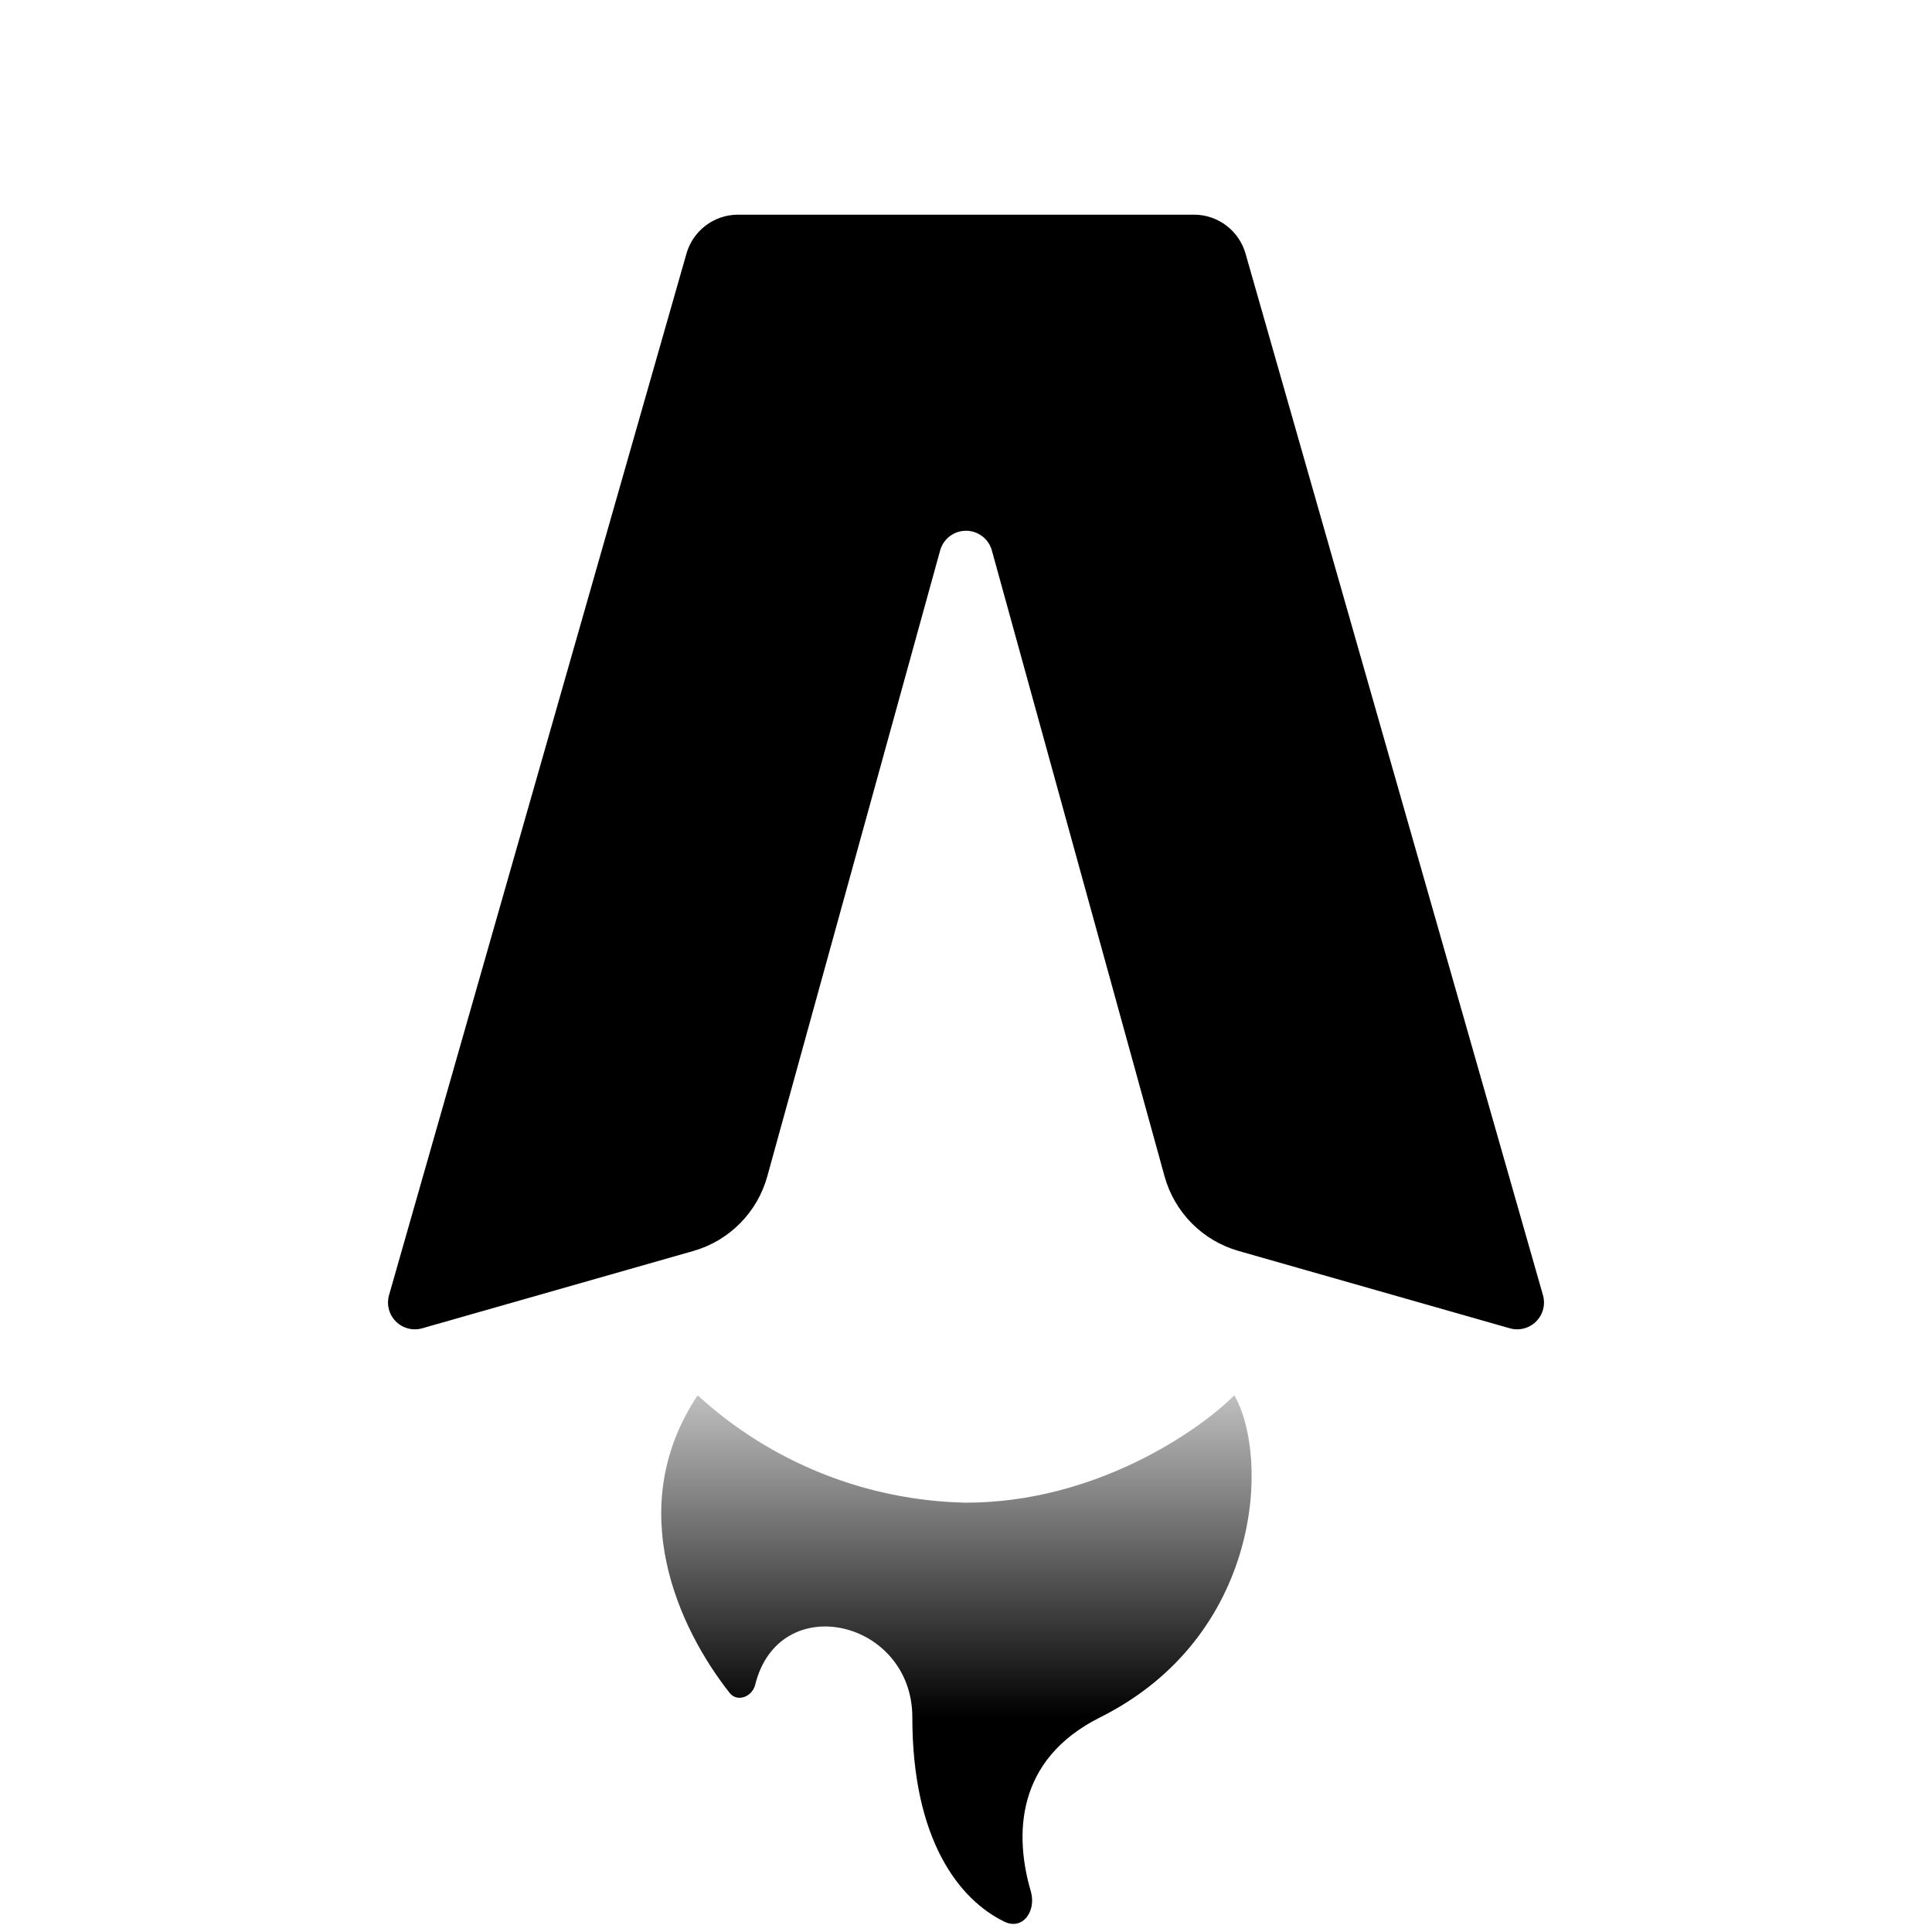
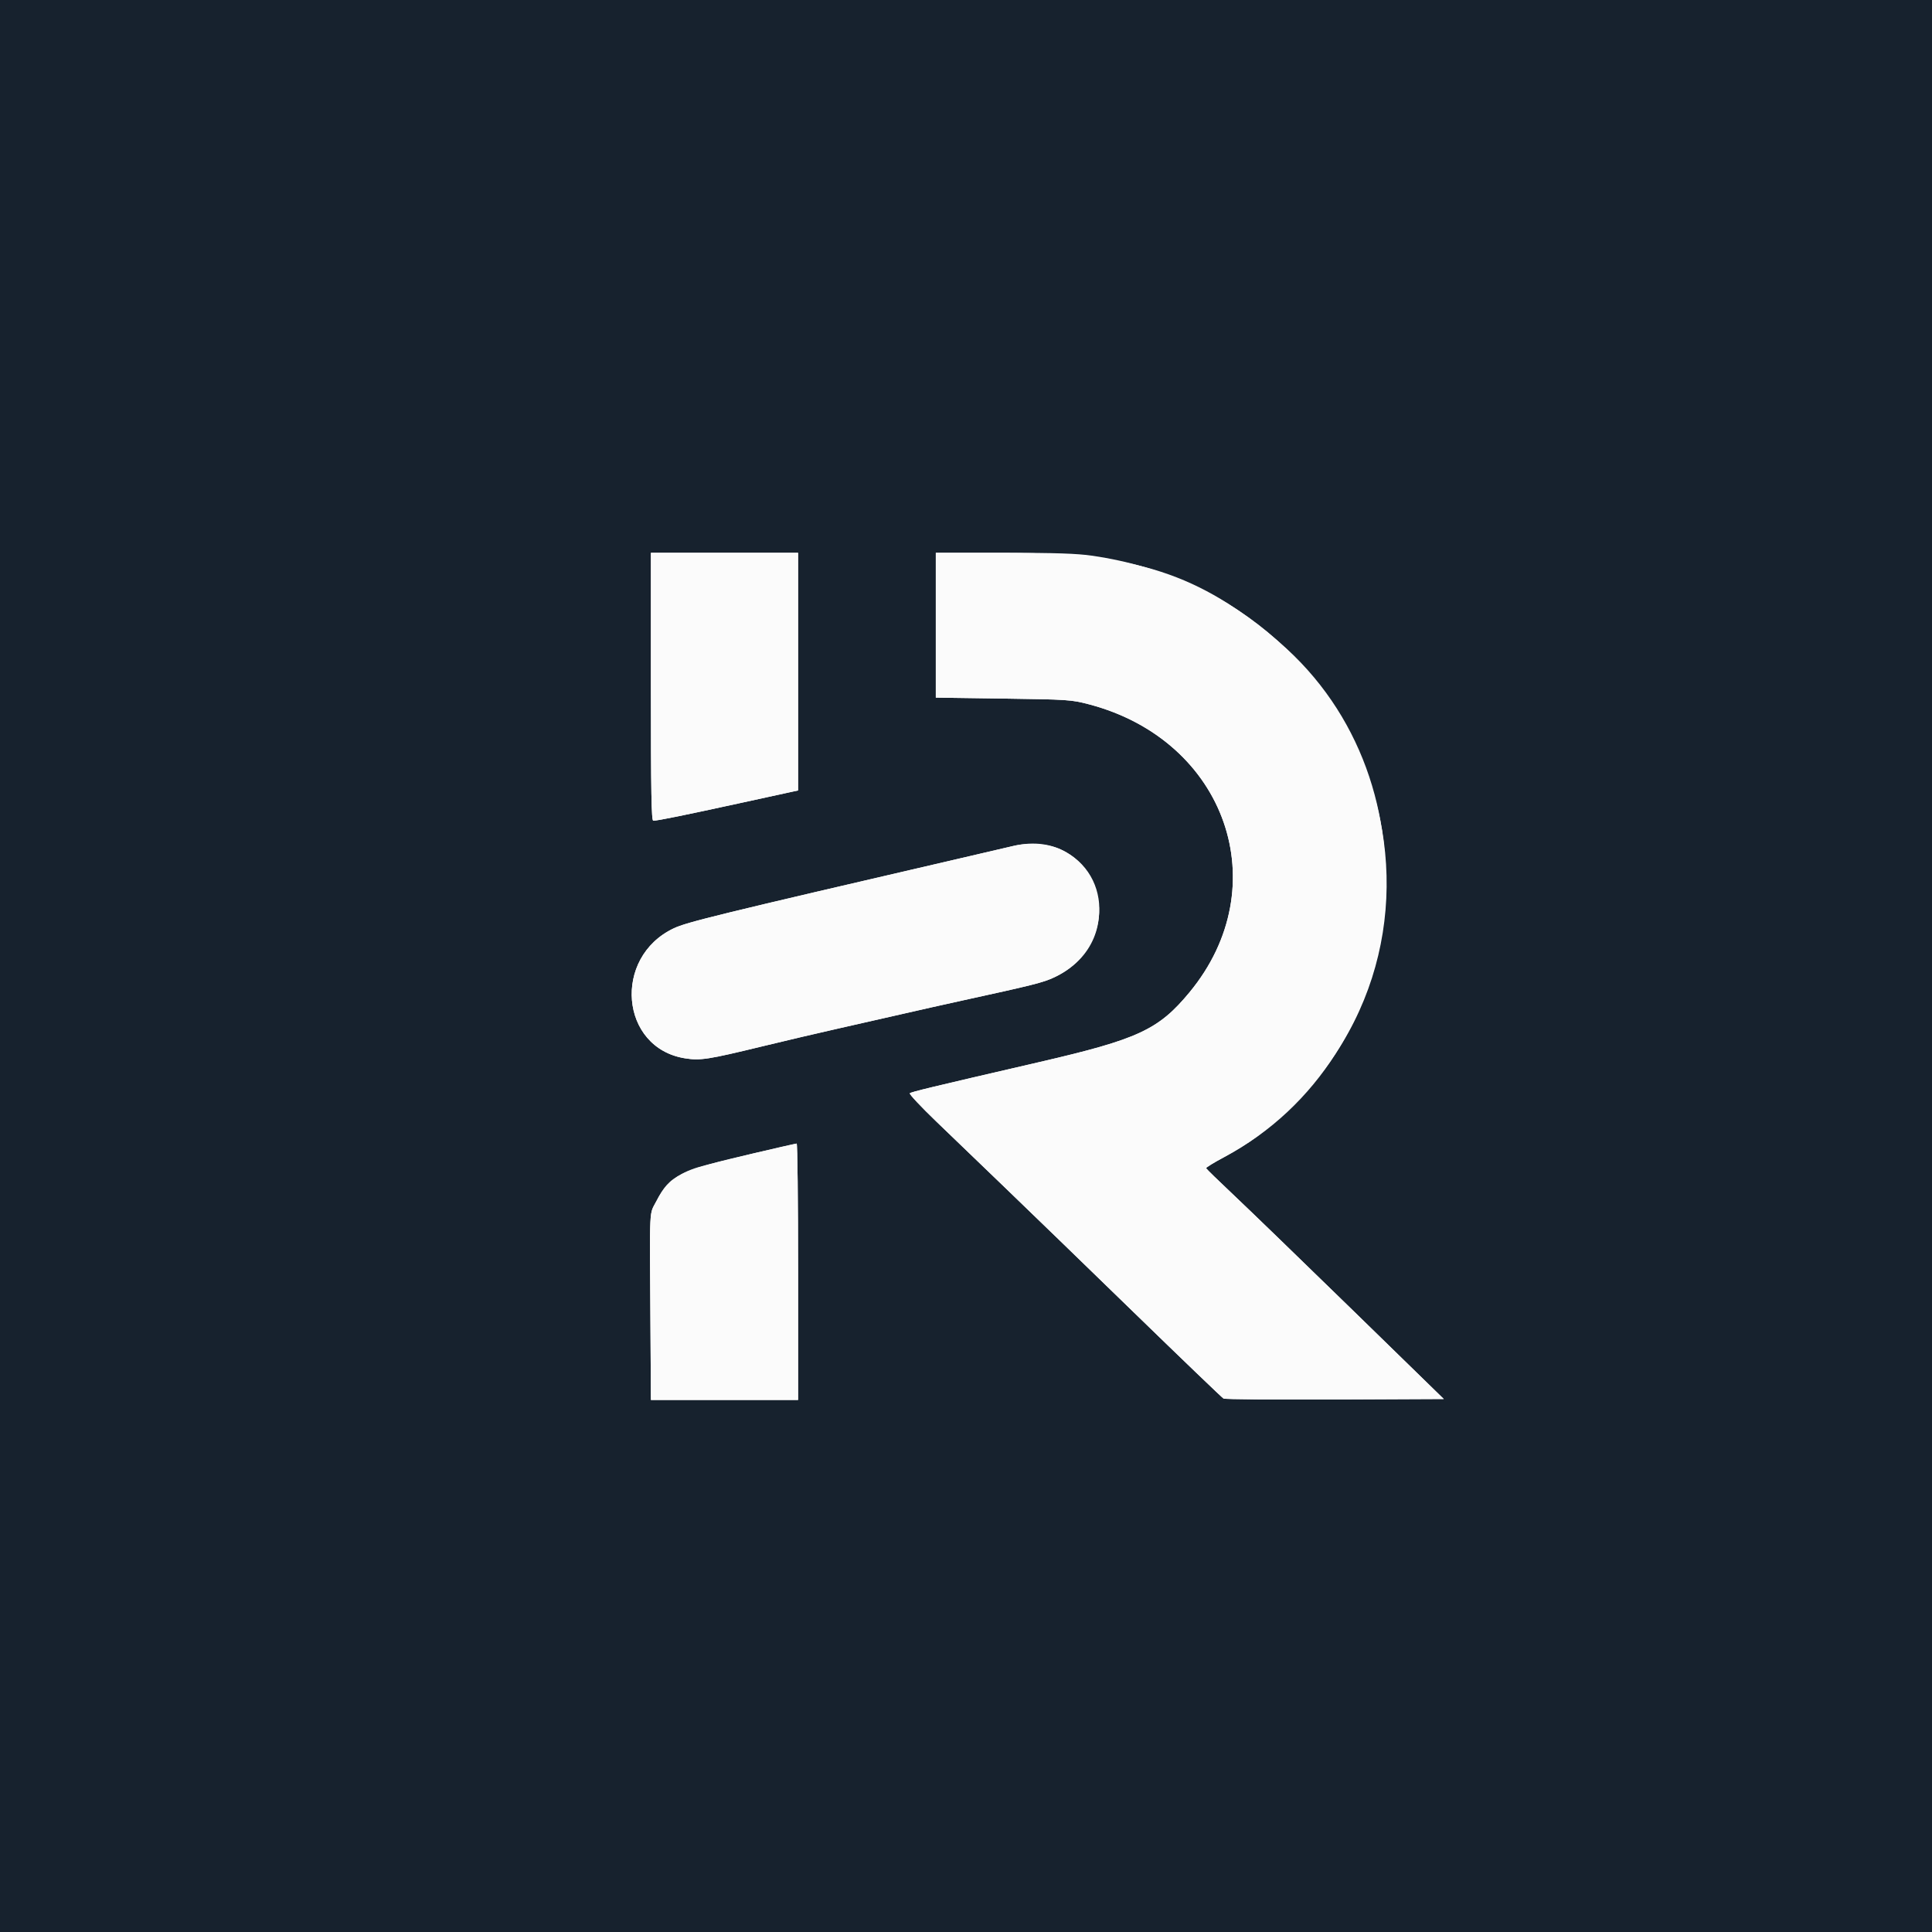
- <svg xmlns="http://www.w3.org/2000/svg" fill="none" viewBox="0 0 36 36">
-   <path fill="#000" d="M22.25 4h-8.5a1 1 0 0 0-.96.73l-5.54 19.4a.5.5 0 0 0 .62.62l5.05-1.44a2 2 0 0 0 1.38-1.4l3.22-11.66a.5.5 0 0 1 .96 0l3.22 11.67a2 2 0 0 0 1.38 1.39l5.05 1.44a.5.5 0 0 0 .62-.62l-5.54-19.4a1 1 0 0 0-.96-.73Z" />
-   <path fill="url(#gradient)" d="M18 28a7.63 7.63 0 0 1-5-2c-1.4 2.1-.35 4.35.6 5.55.14.17.41.07.47-.15.44-1.8 2.93-1.22 2.93.6 0 2.28.87 3.4 1.72 3.81.34.16.59-.2.49-.56-.31-1.05-.29-2.46 1.29-3.25 3-1.5 3.17-4.83 2.5-6-.67.67-2.6 2-5 2Z" />
+ <svg xmlns="http://www.w3.org/2000/svg" id="svg" version="1.1" width="400" height="400" viewBox="0, 0, 400,400">
+   <g id="svgg">
+     <path id="path0" d="M0.000 200.000 L 0.000 400.000 200.000 400.000 L 400.000 400.000 400.000 200.000 L 400.000 0.000 200.000 0.000 L 0.000 0.000 0.000 200.000 M165.234 139.055 L 165.234 163.657 164.355 163.846 C 163.872 163.949,158.643 165.090,152.734 166.380 C 141.712 168.787,136.114 169.922,135.254 169.922 C 134.868 169.922,134.766 164.115,134.766 142.188 L 134.766 114.453 150.000 114.453 L 165.234 114.453 165.234 139.055 M226.122 115.057 C 287.902 124.040,308.952 198.848,260.008 235.480 C 258.478 236.625,255.516 238.470,253.425 239.581 C 251.333 240.692,249.663 241.721,249.714 241.867 C 249.764 242.012,252.382 244.561,255.533 247.531 C 258.684 250.500,269.734 261.191,280.090 271.289 L 298.918 289.648 276.383 289.749 C 263.989 289.805,253.610 289.717,253.320 289.554 C 253.029 289.391,244.648 281.343,234.696 271.669 C 224.744 261.996,212.767 250.394,208.080 245.888 C 203.393 241.382,196.977 235.210,193.822 232.172 C 190.667 229.135,188.212 226.518,188.367 226.357 C 188.646 226.067,192.336 225.178,215.234 219.882 C 235.633 215.164,239.861 213.199,246.258 205.469 C 264.422 183.518,253.883 153.297,225.457 145.821 C 221.839 144.869,221.092 144.819,207.715 144.630 L 193.750 144.434 193.750 129.443 L 193.750 114.453 207.860 114.453 C 218.535 114.453,222.981 114.600,226.122 115.057 M219.599 175.868 C 230.869 181.027,230.072 196.840,218.265 202.351 C 215.949 203.432,213.982 203.927,199.023 207.195 C 195.586 207.947,190.049 209.189,186.719 209.957 C 183.389 210.724,177.500 212.061,173.633 212.927 C 169.766 213.793,162.669 215.457,157.863 216.625 C 146.553 219.373,144.976 219.617,141.815 219.112 C 128.375 216.965,126.764 198.219,139.501 192.195 C 142.212 190.913,148.690 189.331,198.828 177.704 C 203.662 176.583,208.584 175.436,209.766 175.155 C 212.994 174.387,216.999 174.677,219.599 175.868 M165.234 263.281 L 165.234 289.844 150.000 289.844 L 134.766 289.844 134.668 274.316 C 134.508 248.833,134.367 251.686,135.938 248.613 C 137.812 244.945,140.328 242.927,144.628 241.638 C 147.123 240.891,163.470 236.965,164.941 236.760 C 165.103 236.737,165.234 248.672,165.234 263.281 " stroke="none" fill="#17222e" fill-rule="evenodd" />
+     <path id="path1" d="M134.766 142.188 C 134.766 164.115,134.868 169.922,135.254 169.922 C 136.114 169.922,141.712 168.787,152.734 166.380 C 158.643 165.090,163.872 163.949,164.355 163.846 L 165.234 163.657 165.234 139.055 L 165.234 114.453 150.000 114.453 L 134.766 114.453 134.766 142.188 M193.750 129.443 L 193.750 144.434 207.715 144.630 C 221.092 144.819,221.839 144.869,225.457 145.821 C 253.883 153.297,264.422 183.518,246.258 205.469 C 239.861 213.199,235.633 215.164,215.234 219.882 C 192.336 225.178,188.646 226.067,188.367 226.357 C 188.212 226.518,190.667 229.135,193.822 232.172 C 196.977 235.210,203.393 241.382,208.080 245.888 C 212.767 250.394,224.744 261.996,234.696 271.669 C 244.648 281.343,253.029 289.391,253.320 289.554 C 253.610 289.717,263.989 289.805,276.383 289.749 L 298.918 289.648 280.090 271.289 C 269.734 261.191,258.684 250.500,255.533 247.531 C 252.382 244.561,249.764 242.012,249.714 241.867 C 249.663 241.721,251.333 240.692,253.425 239.581 C 292.564 218.785,298.657 162.005,264.865 132.962 C 248.341 118.760,235.077 114.453,207.860 114.453 L 193.750 114.453 193.750 129.443 M209.766 175.155 C 208.584 175.436,203.662 176.583,198.828 177.704 C 148.690 189.331,142.212 190.913,139.501 192.195 C 126.764 198.219,128.375 216.965,141.815 219.112 C 144.976 219.617,146.553 219.373,157.863 216.625 C 162.669 215.457,169.766 213.793,173.633 212.927 C 177.500 212.061,183.389 210.724,186.719 209.957 C 190.049 209.189,195.586 207.947,199.023 207.195 C 213.982 203.927,215.949 203.432,218.265 202.351 C 234.875 194.599,227.482 170.941,209.766 175.155 M156.250 238.736 C 140.610 242.341,138.658 243.291,135.938 248.613 C 134.367 251.686,134.508 248.833,134.668 274.316 L 134.766 289.844 150.000 289.844 L 165.234 289.844 165.234 263.281 C 165.234 248.672,165.103 236.737,164.941 236.760 C 164.780 236.782,160.869 237.672,156.250 238.736 " stroke="none" fill="#fbfbfb" fill-rule="evenodd" />
+   </g>
  <defs>
    <linearGradient id="gradient" x1="16" x2="16" y1="32" y2="24" gradientUnits="userSpaceOnUse">
      <stop stop-color="#000" />
      <stop offset="1" stop-color="#000" stop-opacity="0" />
    </linearGradient>
  </defs>
  <style>
    @media (prefers-color-scheme:dark){:root{filter:invert(100%)}}
  </style>
</svg>
